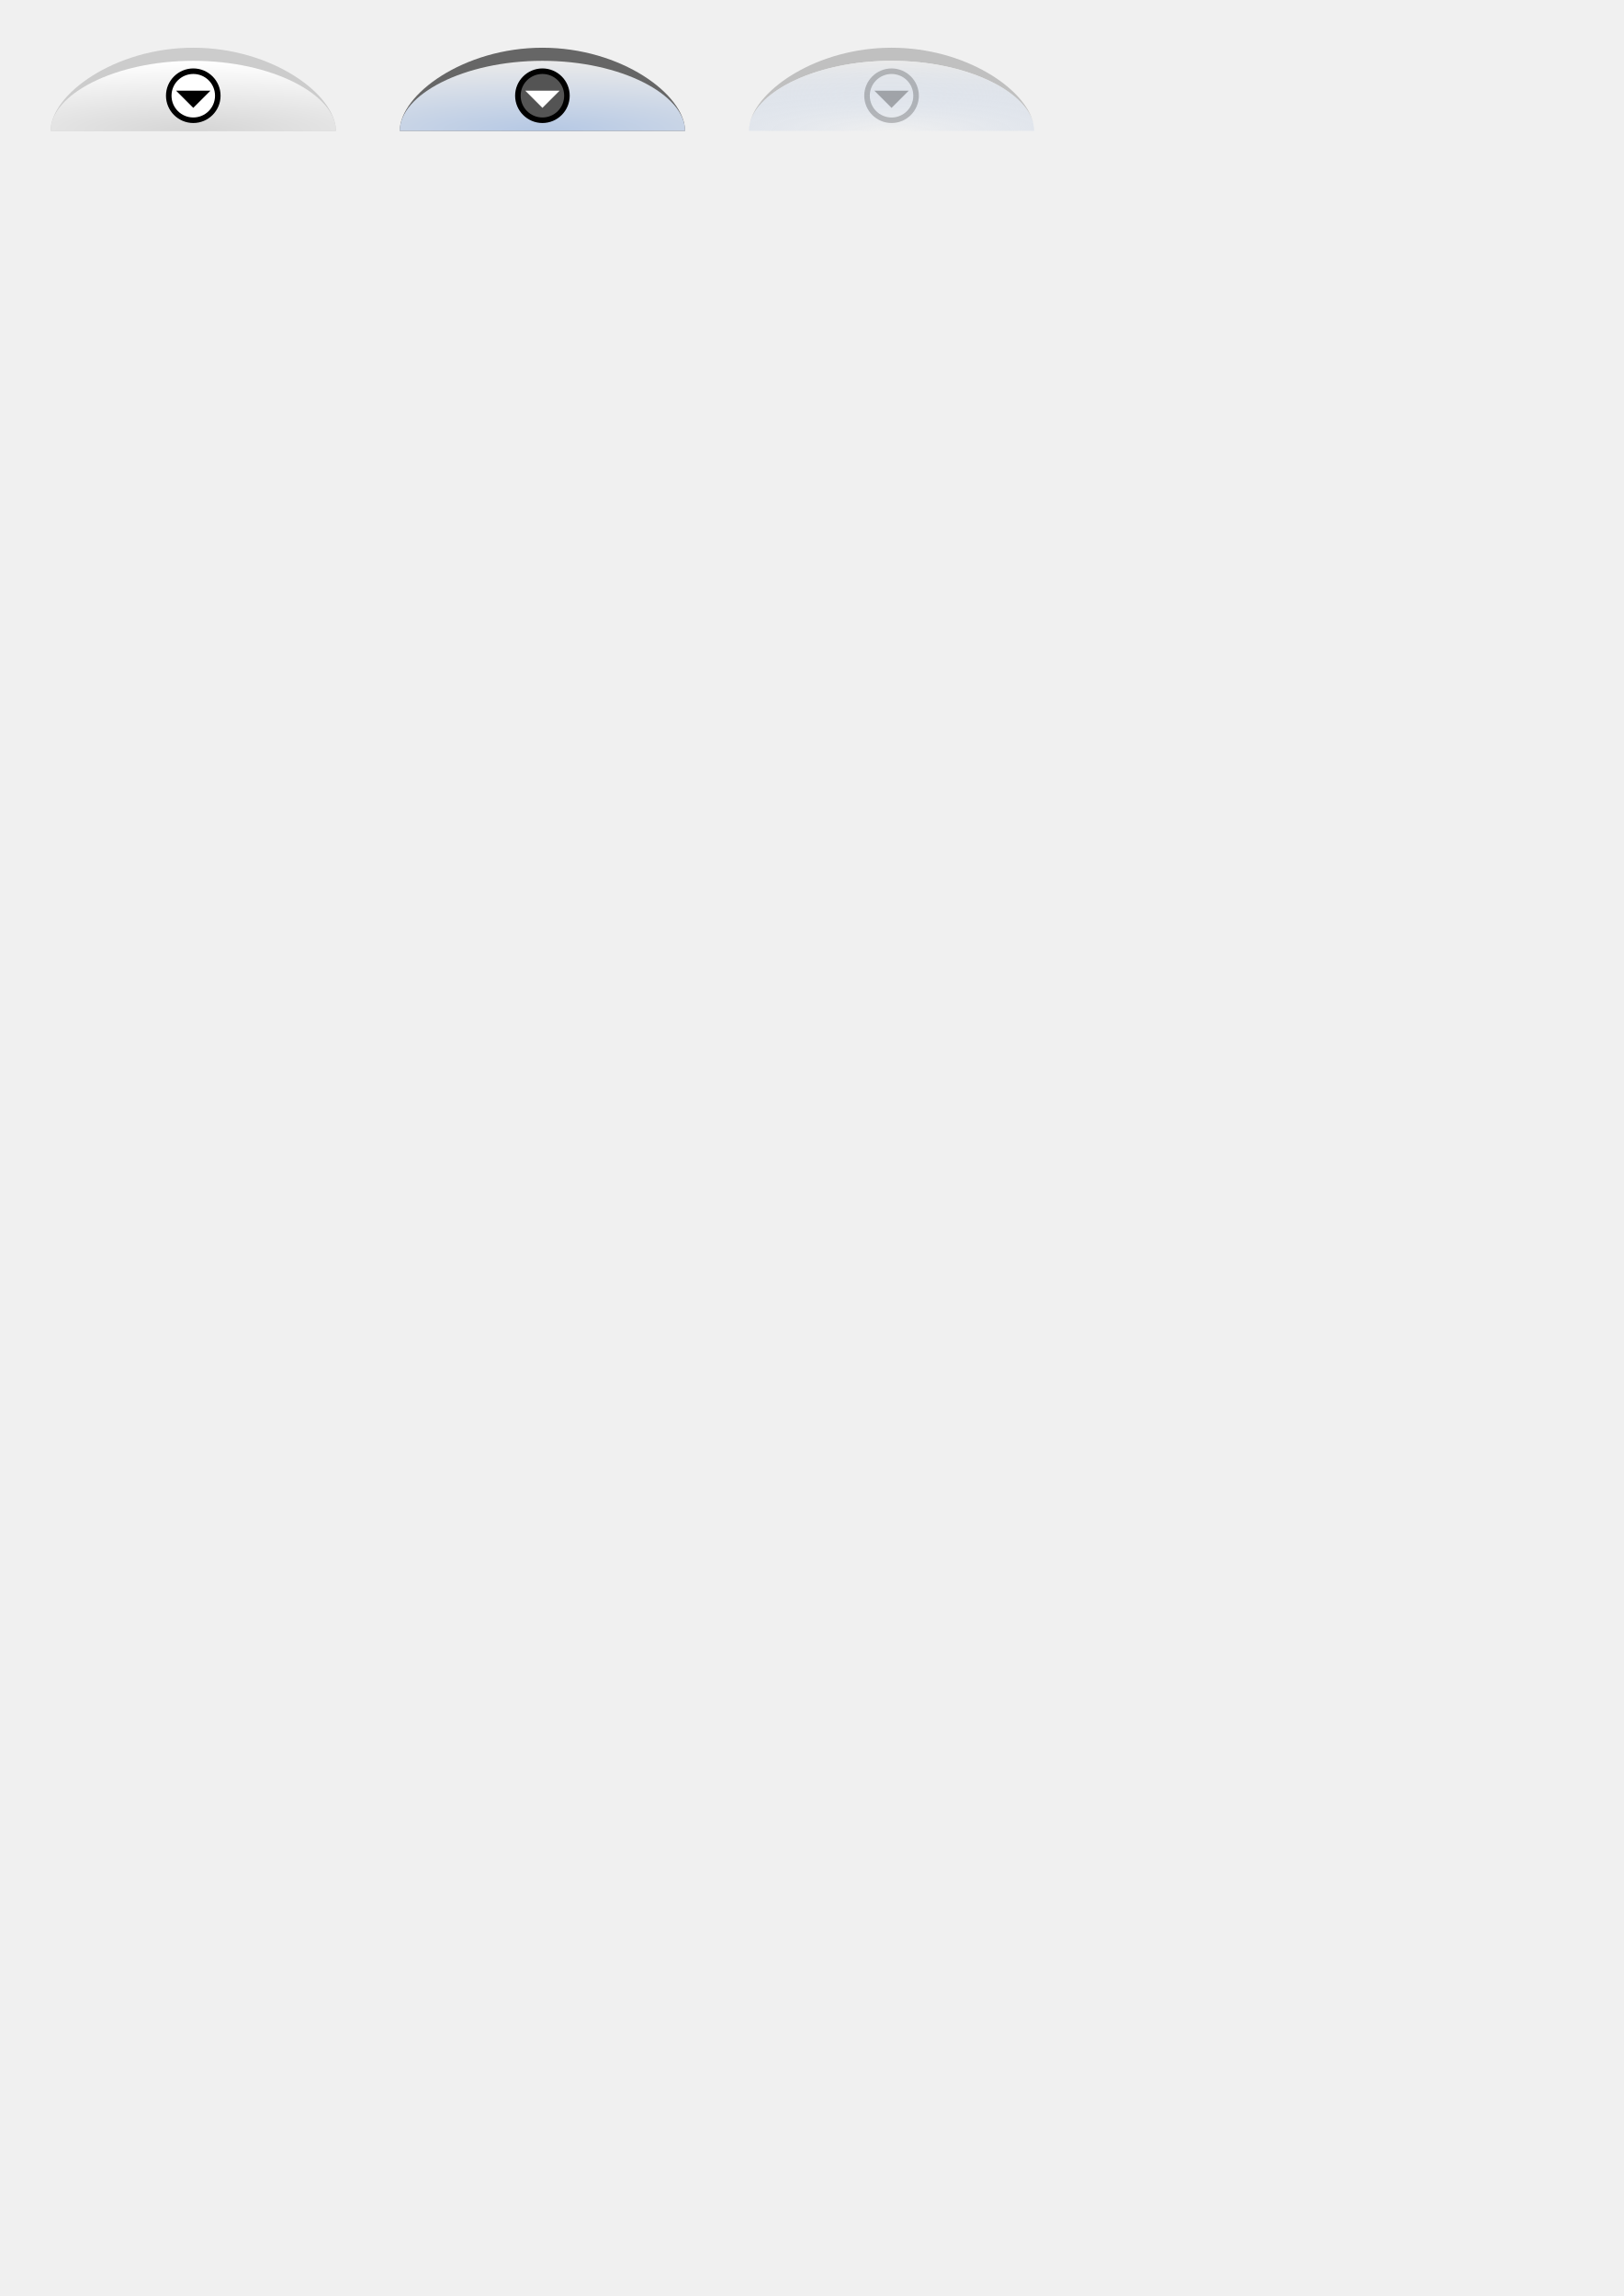
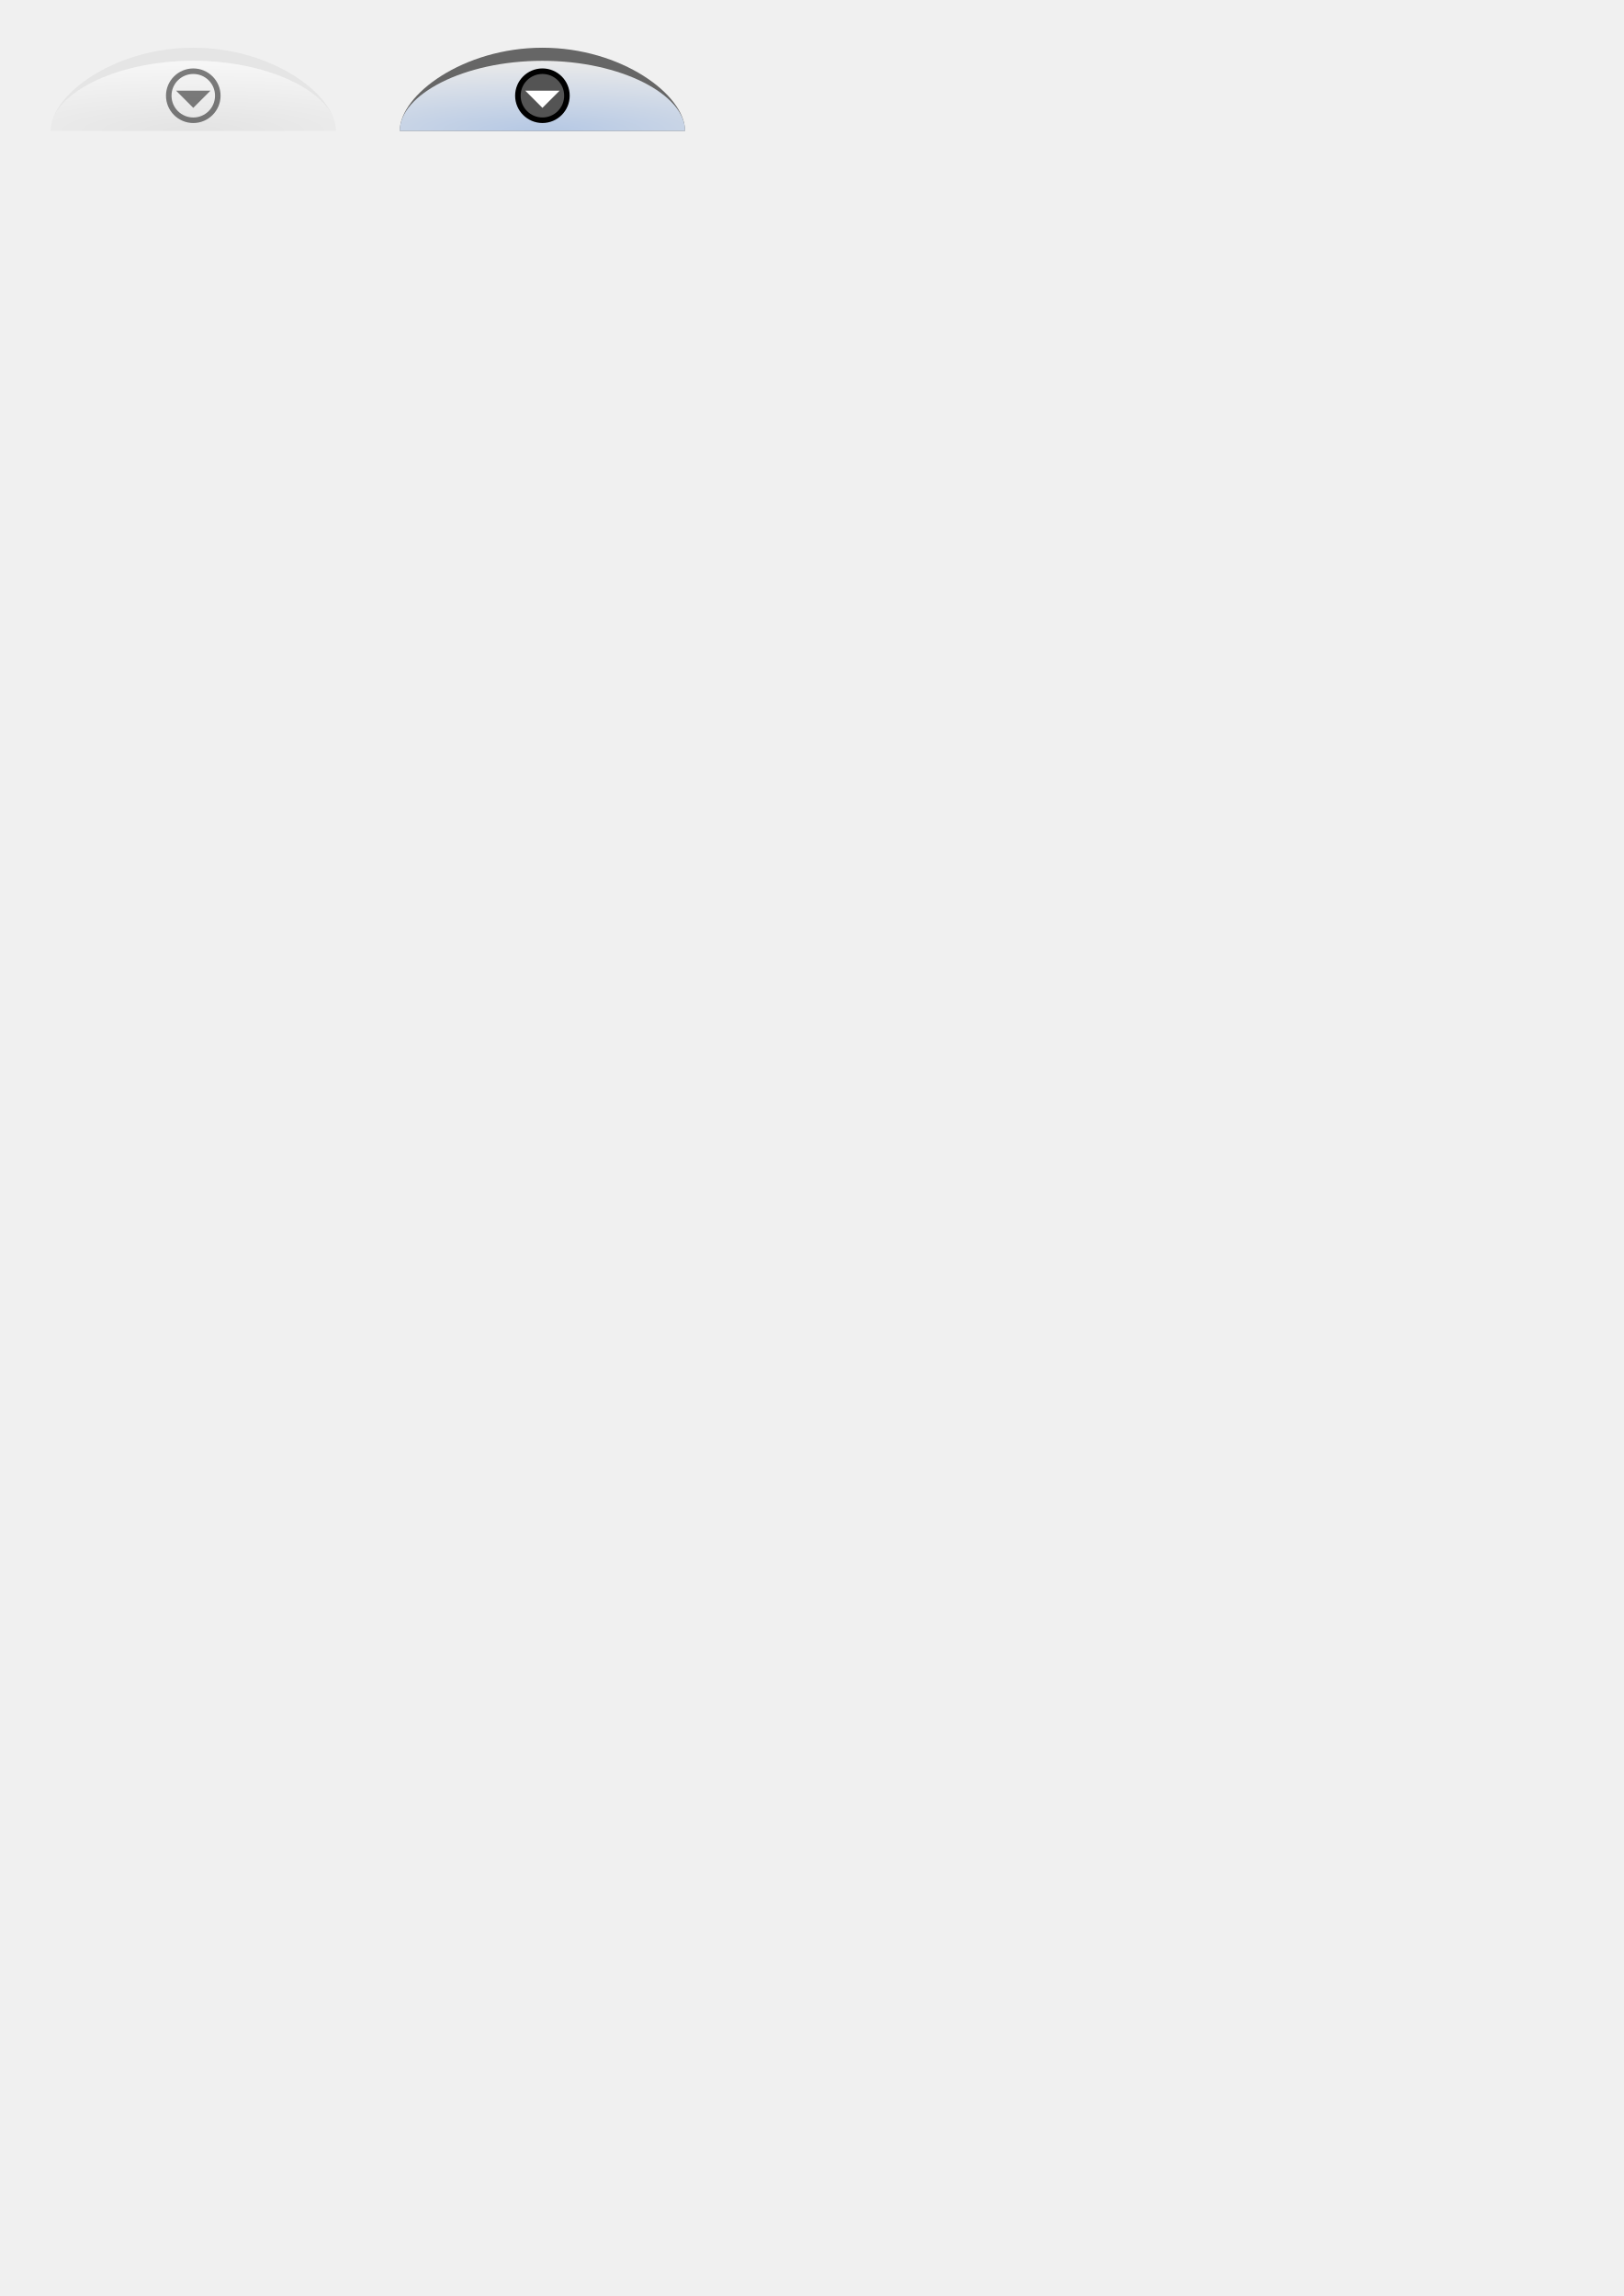
<svg xmlns="http://www.w3.org/2000/svg" xmlns:xlink="http://www.w3.org/1999/xlink" width="744.094" height="1052.362" id="svg3899">
  <defs id="defs3901">
    <linearGradient id="linearGradient3783">
      <stop style="stop-color:#b5c8e4;stop-opacity:0;" offset="0" id="stop3785" />
-       <stop style="stop-color:#eaeaea;stop-opacity:1;" offset="1" id="stop3787" />
+       <stop style="stop-color:#eaeaea;stop-opacity:0.412;" offset="1" id="stop3787" />
    </linearGradient>
    <linearGradient id="linearGradient3175">
      <stop id="stop3177" offset="0" style="stop-color:#b5c8e4;stop-opacity:1;" />
      <stop id="stop3179" offset="1" style="stop-color:#eaeaea;stop-opacity:1;" />
    </linearGradient>
    <radialGradient xlink:href="#linearGradient3175" id="radialGradient3289" gradientUnits="userSpaceOnUse" gradientTransform="matrix(-2.803922,9.7405061e-7,-1.5825841e-7,-0.49138,906.1732,724.2263)" cx="238.221" cy="452.546" fx="238.221" fy="452.546" r="65.369" />
    <linearGradient id="linearGradient3183">
-       <stop style="stop-color:#d5d5d5;stop-opacity:1;" offset="0" id="stop3185" />
-       <stop style="stop-color:#ffffff;stop-opacity:1;" offset="1" id="stop3187" />
+       <stop style="stop-color:#d5d5d5;stop-opacity:0.474;" offset="0" id="stop3185" />
+       <stop style="stop-color:#ffffff;stop-opacity:0.474;" offset="1" id="stop3187" />
    </linearGradient>
    <radialGradient xlink:href="#linearGradient3183" id="radialGradient3189" cx="238.221" cy="452.546" fx="238.221" fy="452.546" r="65.369" gradientTransform="matrix(-2.803922,9.7405061e-7,-1.5825841e-7,-0.49138,906.1732,724.2263)" gradientUnits="userSpaceOnUse" />
    <radialGradient xlink:href="#linearGradient3175" id="radialGradient2806" gradientUnits="userSpaceOnUse" gradientTransform="matrix(-2.803922,9.7405061e-7,-1.5825841e-7,-0.49138,906.1732,724.2263)" cx="238.221" cy="452.546" fx="238.221" fy="452.546" r="65.369" />
    <radialGradient xlink:href="#linearGradient3783" id="radialGradient3789" gradientUnits="userSpaceOnUse" gradientTransform="matrix(-2.803922,9.7405061e-7,-1.5825841e-7,-0.49138,906.1732,724.2263)" cx="238.221" cy="452.546" fx="238.221" fy="452.546" r="65.369" />
+     <radialGradient xlink:href="#linearGradient3183" id="radialGradient3959" gradientUnits="userSpaceOnUse" gradientTransform="matrix(-2.803922,9.7405061e-7,-1.5825841e-7,-0.49138,906.1732,724.2263)" cx="238.221" cy="452.546" fx="238.221" fy="452.546" r="65.369" />
  </defs>
  <g id="layer1">
-     <g id="normal" transform="matrix(-1,0,0,-1,326.7922,561.8485)">
-       <path style="fill:#cccccc;fill-opacity:1;stroke:none;stroke-width:1.5;stroke-miterlimit:4;stroke-opacity:1" d="M 303.59,501.854 C 303.59,518.481 274.304,539.975 238.221,539.975 C 202.137,539.975 172.852,518.481 172.852,501.854 L 303.59,501.854 z " id="path3168" />
-       <path id="path3181" d="M 303.59,501.854 C 303.59,518.481 274.304,533.975 238.221,533.975 C 202.137,533.975 172.852,518.481 172.852,501.854 L 303.59,501.854 z " style="fill:url(#radialGradient3189);fill-opacity:1;stroke:none;stroke-width:1.5;stroke-miterlimit:4;stroke-opacity:1" />
+     <g id="normal" transform="matrix(-1,0,0,-1,326.7922,561.8544)">
+       <path style="fill:#cccccc;fill-opacity:0.324;stroke:none;stroke-width:1.5;stroke-miterlimit:4;stroke-opacity:1" d="M 23.531,25.031 C 26.881,41.093 54.734,60 88.562,60 C 122.391,60 150.244,41.093 153.594,25.031 C 150.186,40.409 122.348,54 88.562,54 C 54.777,54 26.938,40.41 23.531,25.031 z " transform="translate(149.6493,479.9813)" id="path3168" />
+       <path id="path3181" d="M 303.59,501.854 C 303.59,518.481 274.304,533.975 238.221,533.975 C 202.137,533.975 172.852,518.481 172.852,501.854 L 303.59,501.854 z " style="fill:url(#radialGradient3959);fill-opacity:1;stroke:none;stroke-width:1.5;stroke-miterlimit:4;stroke-opacity:1" />
      <g id="g3203" transform="matrix(0,-1.694448,1.694448,0,-14.44094,793.3654)">
-         <path transform="matrix(0,0.2326328,-0.2326328,0,254.429,54.63108)" d="M 433.228 394.829 A 26.917 26.917 0 1 1  379.395,394.829 A 26.917 26.917 0 1 1  433.228 394.829 z" id="path3205" style="opacity:1;fill:#ffffff;fill-opacity:1;stroke:none;stroke-width:1.5;stroke-miterlimit:4;stroke-dasharray:none;stroke-opacity:1" />
-         <path style="opacity:1;fill:#000000;fill-opacity:1;stroke:none;stroke-width:3;stroke-miterlimit:4;stroke-dasharray:none;stroke-opacity:1" d="M 162.517,141.729 C 158.45,141.729 155.142,145.036 155.142,149.104 C 155.142,153.171 158.45,156.494 162.517,156.494 C 166.585,156.494 169.908,153.171 169.908,149.104 C 169.908,145.036 166.585,141.729 162.517,141.729 z M 162.517,143.229 C 165.773,143.229 168.408,145.848 168.408,149.104 C 168.408,152.36 165.773,154.994 162.517,154.994 C 159.261,154.994 156.642,152.36 156.642,149.104 C 156.642,145.848 159.261,143.229 162.517,143.229 z " id="path3207" />
-         <path id="path3209" d="M 161.162,144.465 L 165.808,149.111 L 161.162,153.756 L 161.162,144.465 z " style="fill:#000000;fill-opacity:1;stroke:none;stroke-width:1.5;stroke-miterlimit:4;stroke-opacity:1" />
+         <path style="opacity:1;fill:#000000;fill-opacity:0.495;stroke:none;stroke-width:3;stroke-miterlimit:4;stroke-dasharray:none;stroke-opacity:1" d="M 162.517,141.729 C 158.45,141.729 155.142,145.036 155.142,149.104 C 155.142,153.171 158.45,156.494 162.517,156.494 C 166.585,156.494 169.908,153.171 169.908,149.104 C 169.908,145.036 166.585,141.729 162.517,141.729 z M 162.517,143.229 C 165.773,143.229 168.408,145.848 168.408,149.104 C 168.408,152.36 165.773,154.994 162.517,154.994 C 159.261,154.994 156.642,152.36 156.642,149.104 C 156.642,145.848 159.261,143.229 162.517,143.229 z " id="path3207" />
+         <path id="path3209" d="M 161.162,144.465 L 165.808,149.111 L 161.162,153.756 L 161.162,144.465 z " style="fill:#000000;fill-opacity:0.489;stroke:none;stroke-width:1.5;stroke-miterlimit:4;stroke-opacity:1" />
      </g>
    </g>
    <g id="active" transform="matrix(-1,0,0,-1,486.7922,561.8485)">
      <path id="path3277" d="M 303.59,501.854 C 303.59,518.481 274.304,539.975 238.221,539.975 C 202.137,539.975 172.852,518.481 172.852,501.854 L 303.59,501.854 z " style="fill:#666666;fill-opacity:1;stroke:none;stroke-width:1.5;stroke-miterlimit:4;stroke-opacity:1" />
      <path style="fill:url(#radialGradient3289);fill-opacity:1;stroke:none;stroke-width:1.5;stroke-miterlimit:4;stroke-opacity:1" d="M 303.59,501.854 C 303.59,518.481 274.304,533.975 238.221,533.975 C 202.137,533.975 172.852,518.481 172.852,501.854 L 303.59,501.854 z " id="path3279" />
      <g transform="matrix(0,-1.694448,1.694448,0,-14.44094,793.3654)" id="g3281">
        <path style="opacity:1;fill:#545454;fill-opacity:1;stroke:none;stroke-width:1.5;stroke-miterlimit:4;stroke-dasharray:none;stroke-opacity:1" id="path3283" d="M 433.228 394.829 A 26.917 26.917 0 1 1  379.395,394.829 A 26.917 26.917 0 1 1  433.228 394.829 z" transform="matrix(0,0.2326328,-0.2326328,0,254.429,54.63108)" />
        <path id="path3285" d="M 162.517,141.729 C 158.45,141.729 155.142,145.036 155.142,149.104 C 155.142,153.171 158.45,156.494 162.517,156.494 C 166.585,156.494 169.908,153.171 169.908,149.104 C 169.908,145.036 166.585,141.729 162.517,141.729 z M 162.517,143.229 C 165.773,143.229 168.408,145.848 168.408,149.104 C 168.408,152.36 165.773,154.994 162.517,154.994 C 159.261,154.994 156.642,152.36 156.642,149.104 C 156.642,145.848 159.261,143.229 162.517,143.229 z " style="opacity:1;fill:#000000;fill-opacity:1;stroke:none;stroke-width:3;stroke-miterlimit:4;stroke-dasharray:none;stroke-opacity:1" />
        <path style="fill:#ffffff;fill-opacity:1;stroke:none;stroke-width:1.5;stroke-miterlimit:4;stroke-opacity:1" d="M 161.162,144.465 L 165.808,149.111 L 161.162,153.756 L 161.162,144.465 z " id="path3287" />
      </g>
    </g>
-     <g transform="matrix(-1,0,0,-1,646.7922,561.8544)" id="disabled">
-       <path style="fill:#666666;fill-opacity:0.346;stroke:none;stroke-width:1.5;stroke-miterlimit:4;stroke-opacity:1" d="M 323.531,25.031 C 326.881,41.093 354.734,60 388.562,60 C 422.391,60 450.244,41.093 453.594,25.031 C 450.186,40.409 422.348,54 388.562,54 C 354.777,54 326.938,40.41 323.531,25.031 z " transform="translate(-150.3507,479.9813)" id="path2794" />
-       <path id="path2796" d="M 303.59,501.854 C 303.59,518.481 274.304,533.975 238.221,533.975 C 202.137,533.975 172.852,518.481 172.852,501.854 L 303.59,501.854 z " style="fill:url(#radialGradient3789);fill-opacity:1;stroke:none;stroke-width:1.5;stroke-miterlimit:4;stroke-opacity:1" />
-       <g id="g2798" transform="matrix(0,-1.694448,1.694448,0,-14.44094,793.3654)">
-         <path style="opacity:1;fill:#000000;fill-opacity:0.225;stroke:none;stroke-width:3;stroke-miterlimit:4;stroke-dasharray:none;stroke-opacity:1" d="M 162.517,141.729 C 158.45,141.729 155.142,145.036 155.142,149.104 C 155.142,153.171 158.45,156.494 162.517,156.494 C 166.585,156.494 169.908,153.171 169.908,149.104 C 169.908,145.036 166.585,141.729 162.517,141.729 z M 162.517,143.229 C 165.773,143.229 168.408,145.848 168.408,149.104 C 168.408,152.36 165.773,154.994 162.517,154.994 C 159.261,154.994 156.642,152.36 156.642,149.104 C 156.642,145.848 159.261,143.229 162.517,143.229 z " id="path2802" />
-         <path id="path2804" d="M 161.162,144.465 L 165.808,149.111 L 161.162,153.756 L 161.162,144.465 z " style="fill:#000000;fill-opacity:0.286;stroke:none;stroke-width:1.5;stroke-miterlimit:4;stroke-opacity:1" />
-       </g>
-     </g>
  </g>
</svg>
